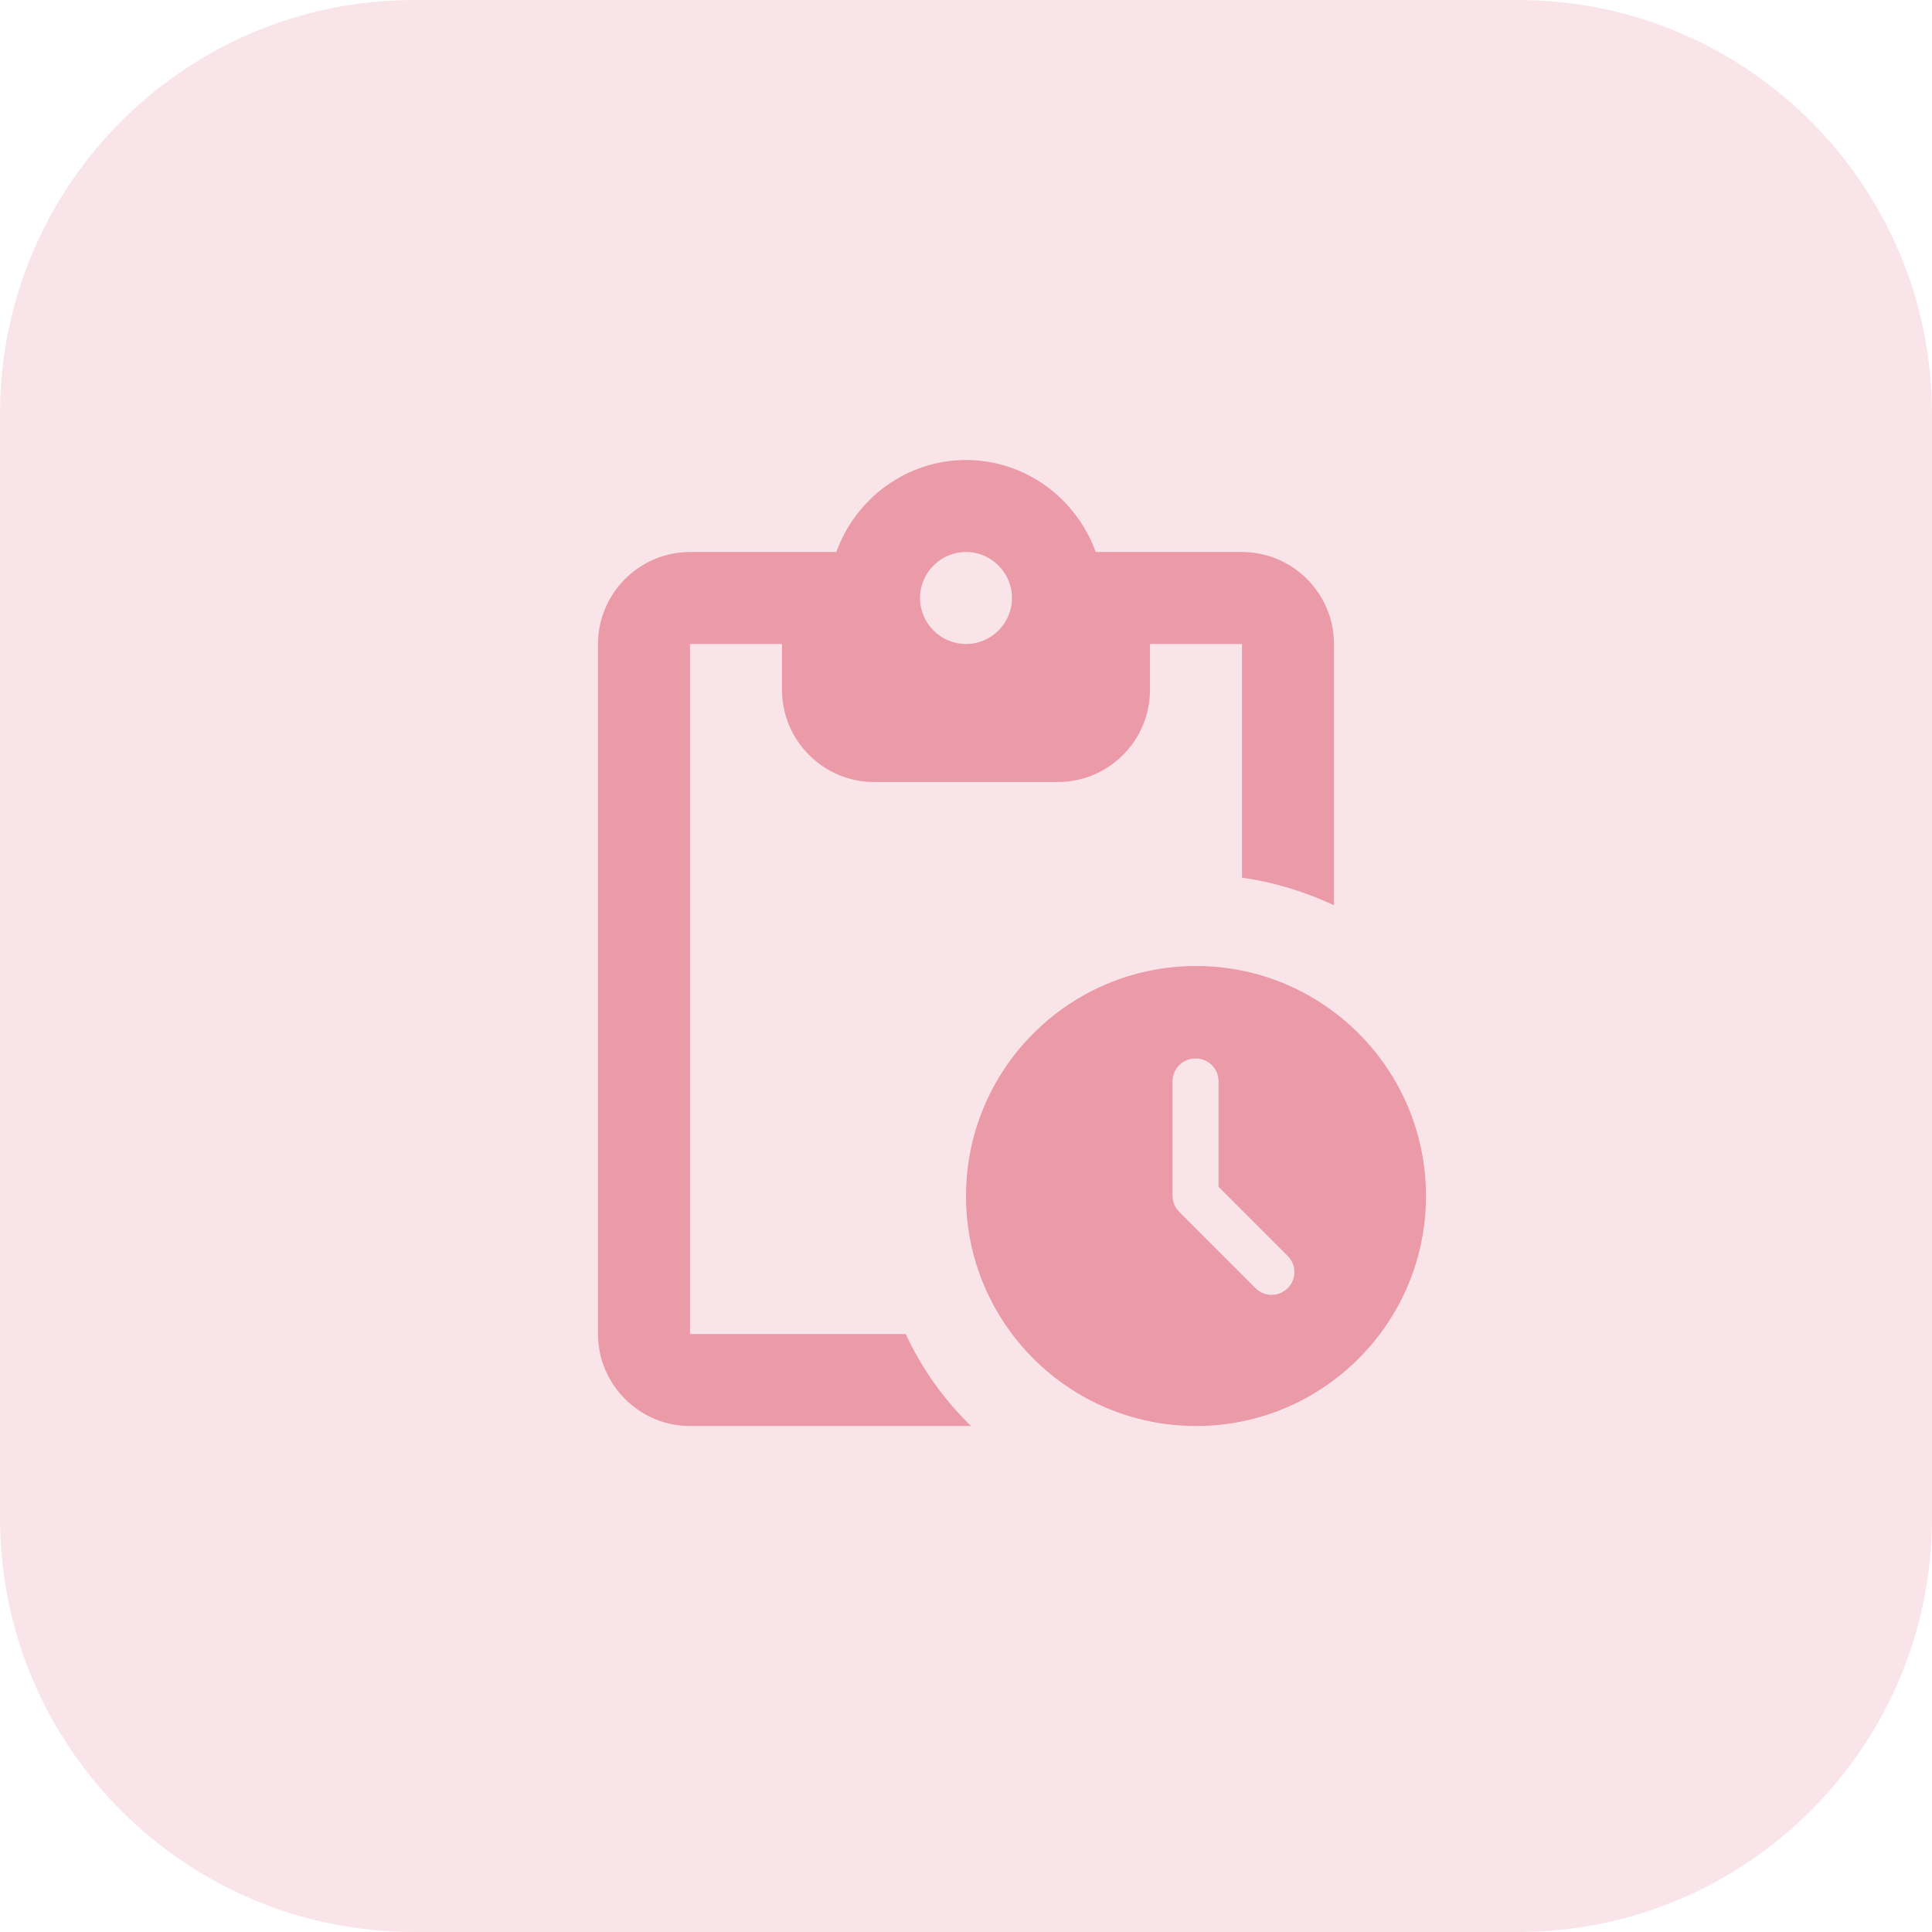
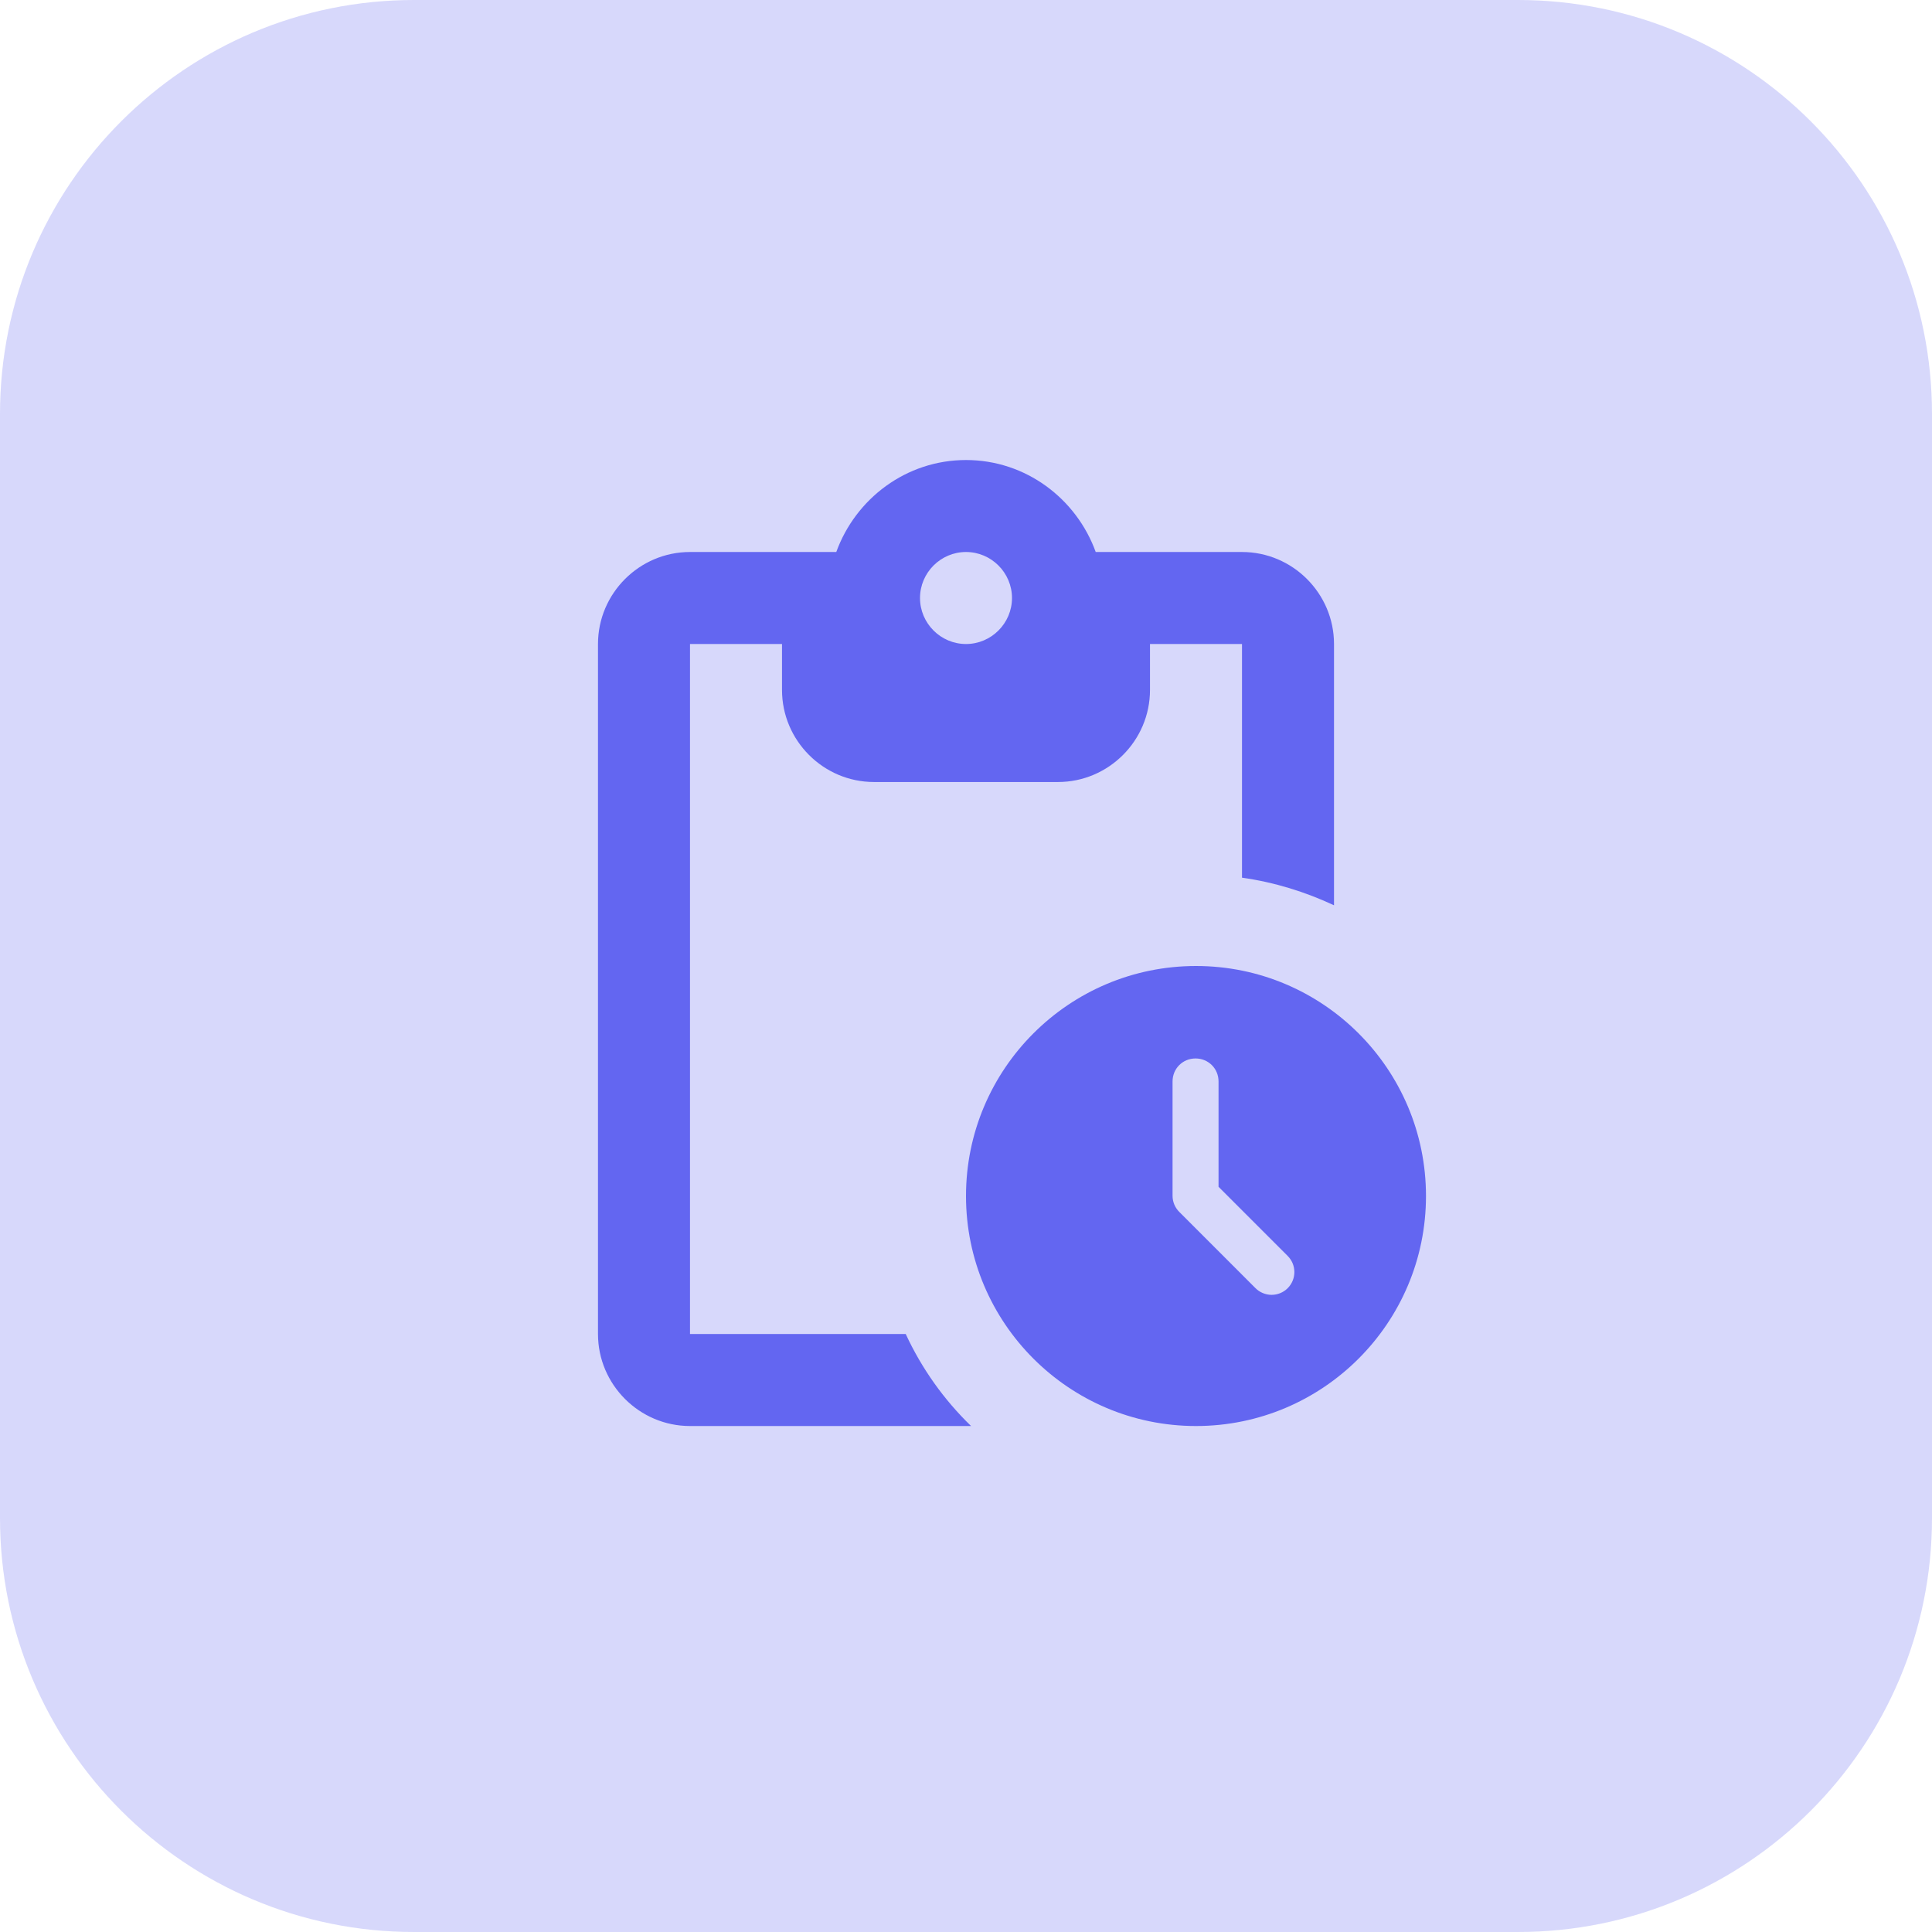
<svg xmlns="http://www.w3.org/2000/svg" width="56" height="56" viewBox="0 0 56 56" fill="none">
-   <rect width="56" height="56" rx="12" fill="#EB9AA8" fill-opacity="0.25" />
-   <path d="M36 16H31.76C31.2 14.454 29.733 13.334 28 13.334C26.267 13.334 24.8 14.454 24.24 16H20C18.533 16 17.333 17.2 17.333 18.667V38.667C17.333 40.133 18.533 41.334 20 41.334H28.147C27.357 40.569 26.715 39.665 26.253 38.667H20V18.667H22.667V20C22.667 21.467 23.867 22.667 25.333 22.667H30.667C32.133 22.667 33.333 21.467 33.333 20V18.667H36V25.44C36.947 25.573 37.84 25.854 38.667 26.24V18.667C38.667 17.2 37.467 16 36 16ZM28 18.667C27.267 18.667 26.667 18.067 26.667 17.334C26.667 16.6 27.267 16 28 16C28.733 16 29.333 16.6 29.333 17.334C29.333 18.067 28.733 18.667 28 18.667ZM34.667 28C30.987 28 28 30.987 28 34.667C28 38.347 30.987 41.334 34.667 41.334C38.347 41.334 41.333 38.347 41.333 34.667C41.333 30.987 38.347 28 34.667 28ZM36.387 37.334L34.187 35.133C34.061 35.01 33.989 34.843 33.987 34.667V31.347C33.987 30.974 34.28 30.68 34.653 30.68C35.027 30.68 35.32 30.974 35.32 31.347V34.4L37.32 36.4C37.382 36.461 37.432 36.534 37.466 36.614C37.5 36.695 37.517 36.781 37.518 36.868C37.518 36.955 37.502 37.042 37.468 37.123C37.435 37.203 37.386 37.277 37.325 37.338C37.263 37.4 37.19 37.449 37.109 37.482C37.028 37.515 36.942 37.532 36.855 37.532C36.767 37.531 36.681 37.513 36.601 37.479C36.52 37.445 36.448 37.396 36.387 37.334Z" fill="#EB9AA8" />
+   <rect width="56" height="56" rx="12" fill="#6366f1" fill-opacity="0.25" />
+   <path d="M36 16H31.76C31.2 14.454 29.733 13.334 28 13.334C26.267 13.334 24.8 14.454 24.24 16H20C18.533 16 17.333 17.2 17.333 18.667V38.667C17.333 40.133 18.533 41.334 20 41.334H28.147C27.357 40.569 26.715 39.665 26.253 38.667H20V18.667H22.667V20C22.667 21.467 23.867 22.667 25.333 22.667H30.667C32.133 22.667 33.333 21.467 33.333 20V18.667H36V25.44C36.947 25.573 37.84 25.854 38.667 26.24V18.667C38.667 17.2 37.467 16 36 16ZM28 18.667C27.267 18.667 26.667 18.067 26.667 17.334C26.667 16.6 27.267 16 28 16C28.733 16 29.333 16.6 29.333 17.334C29.333 18.067 28.733 18.667 28 18.667ZM34.667 28C30.987 28 28 30.987 28 34.667C28 38.347 30.987 41.334 34.667 41.334C38.347 41.334 41.333 38.347 41.333 34.667C41.333 30.987 38.347 28 34.667 28ZM36.387 37.334L34.187 35.133C34.061 35.01 33.989 34.843 33.987 34.667V31.347C33.987 30.974 34.28 30.68 34.653 30.68C35.027 30.68 35.32 30.974 35.32 31.347V34.4L37.32 36.4C37.382 36.461 37.432 36.534 37.466 36.614C37.5 36.695 37.517 36.781 37.518 36.868C37.518 36.955 37.502 37.042 37.468 37.123C37.435 37.203 37.386 37.277 37.325 37.338C37.263 37.4 37.19 37.449 37.109 37.482C37.028 37.515 36.942 37.532 36.855 37.532C36.767 37.531 36.681 37.513 36.601 37.479C36.52 37.445 36.448 37.396 36.387 37.334Z" fill="#6366f1" />
</svg>
